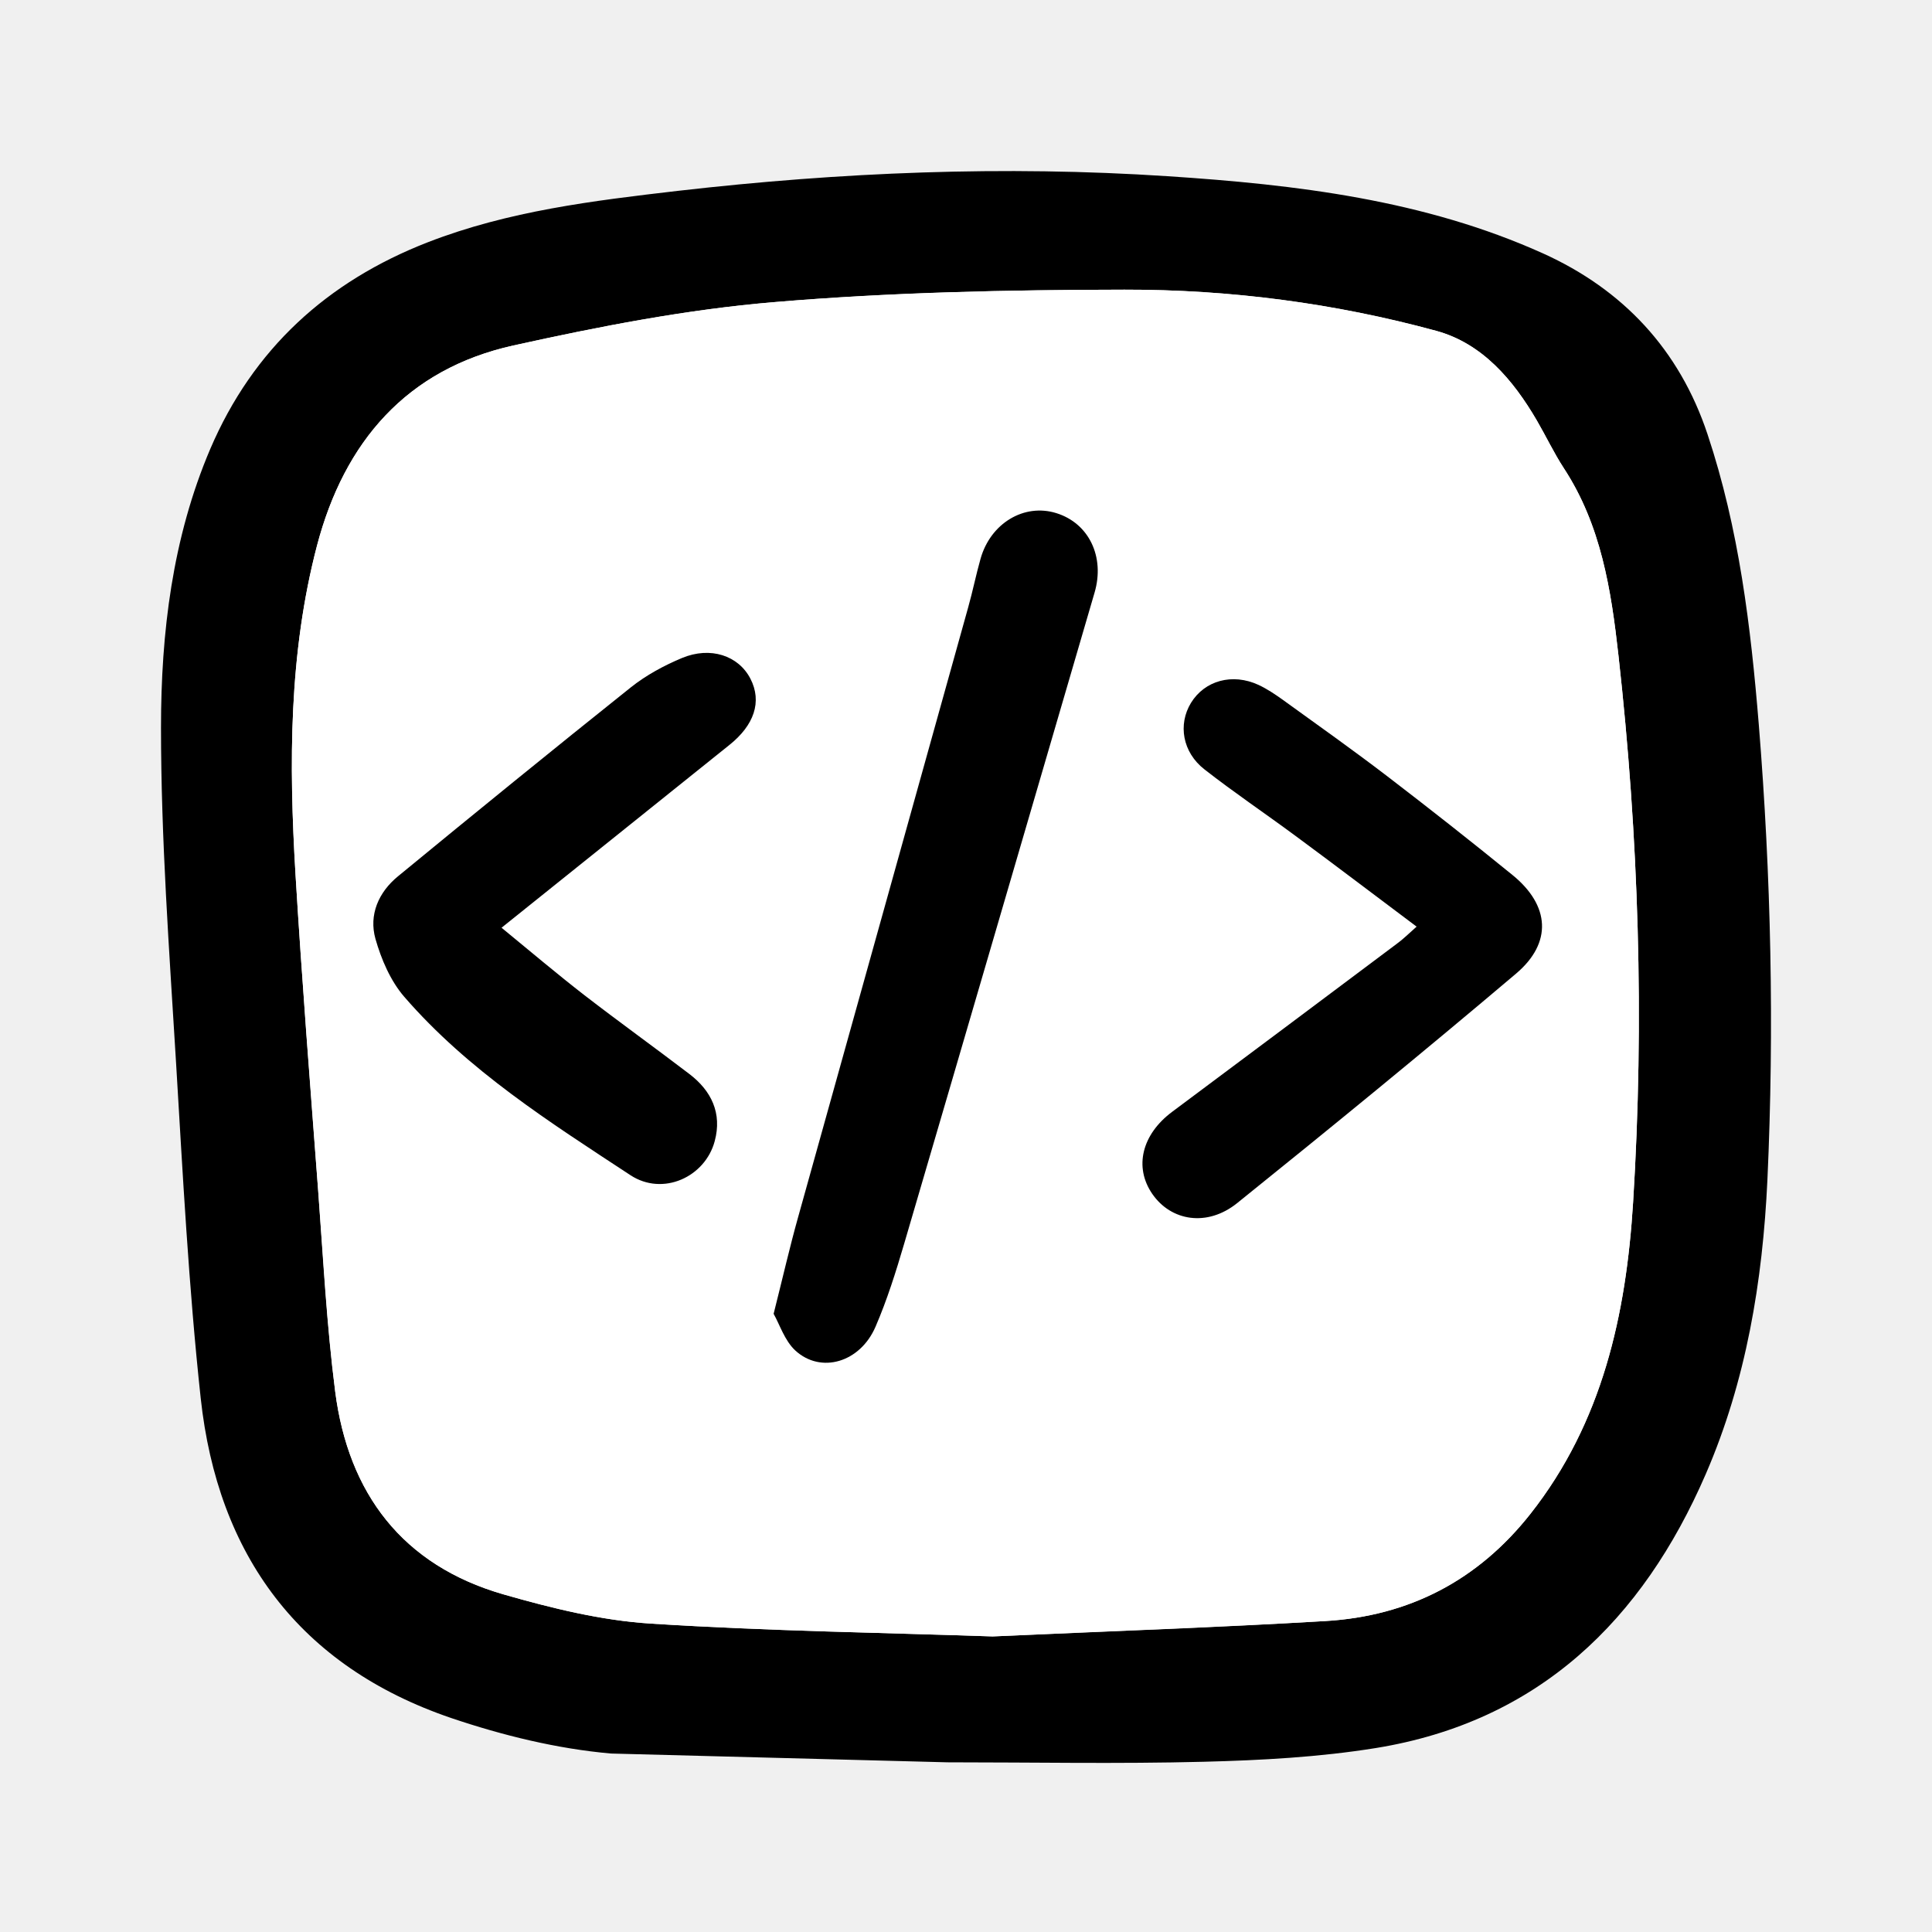
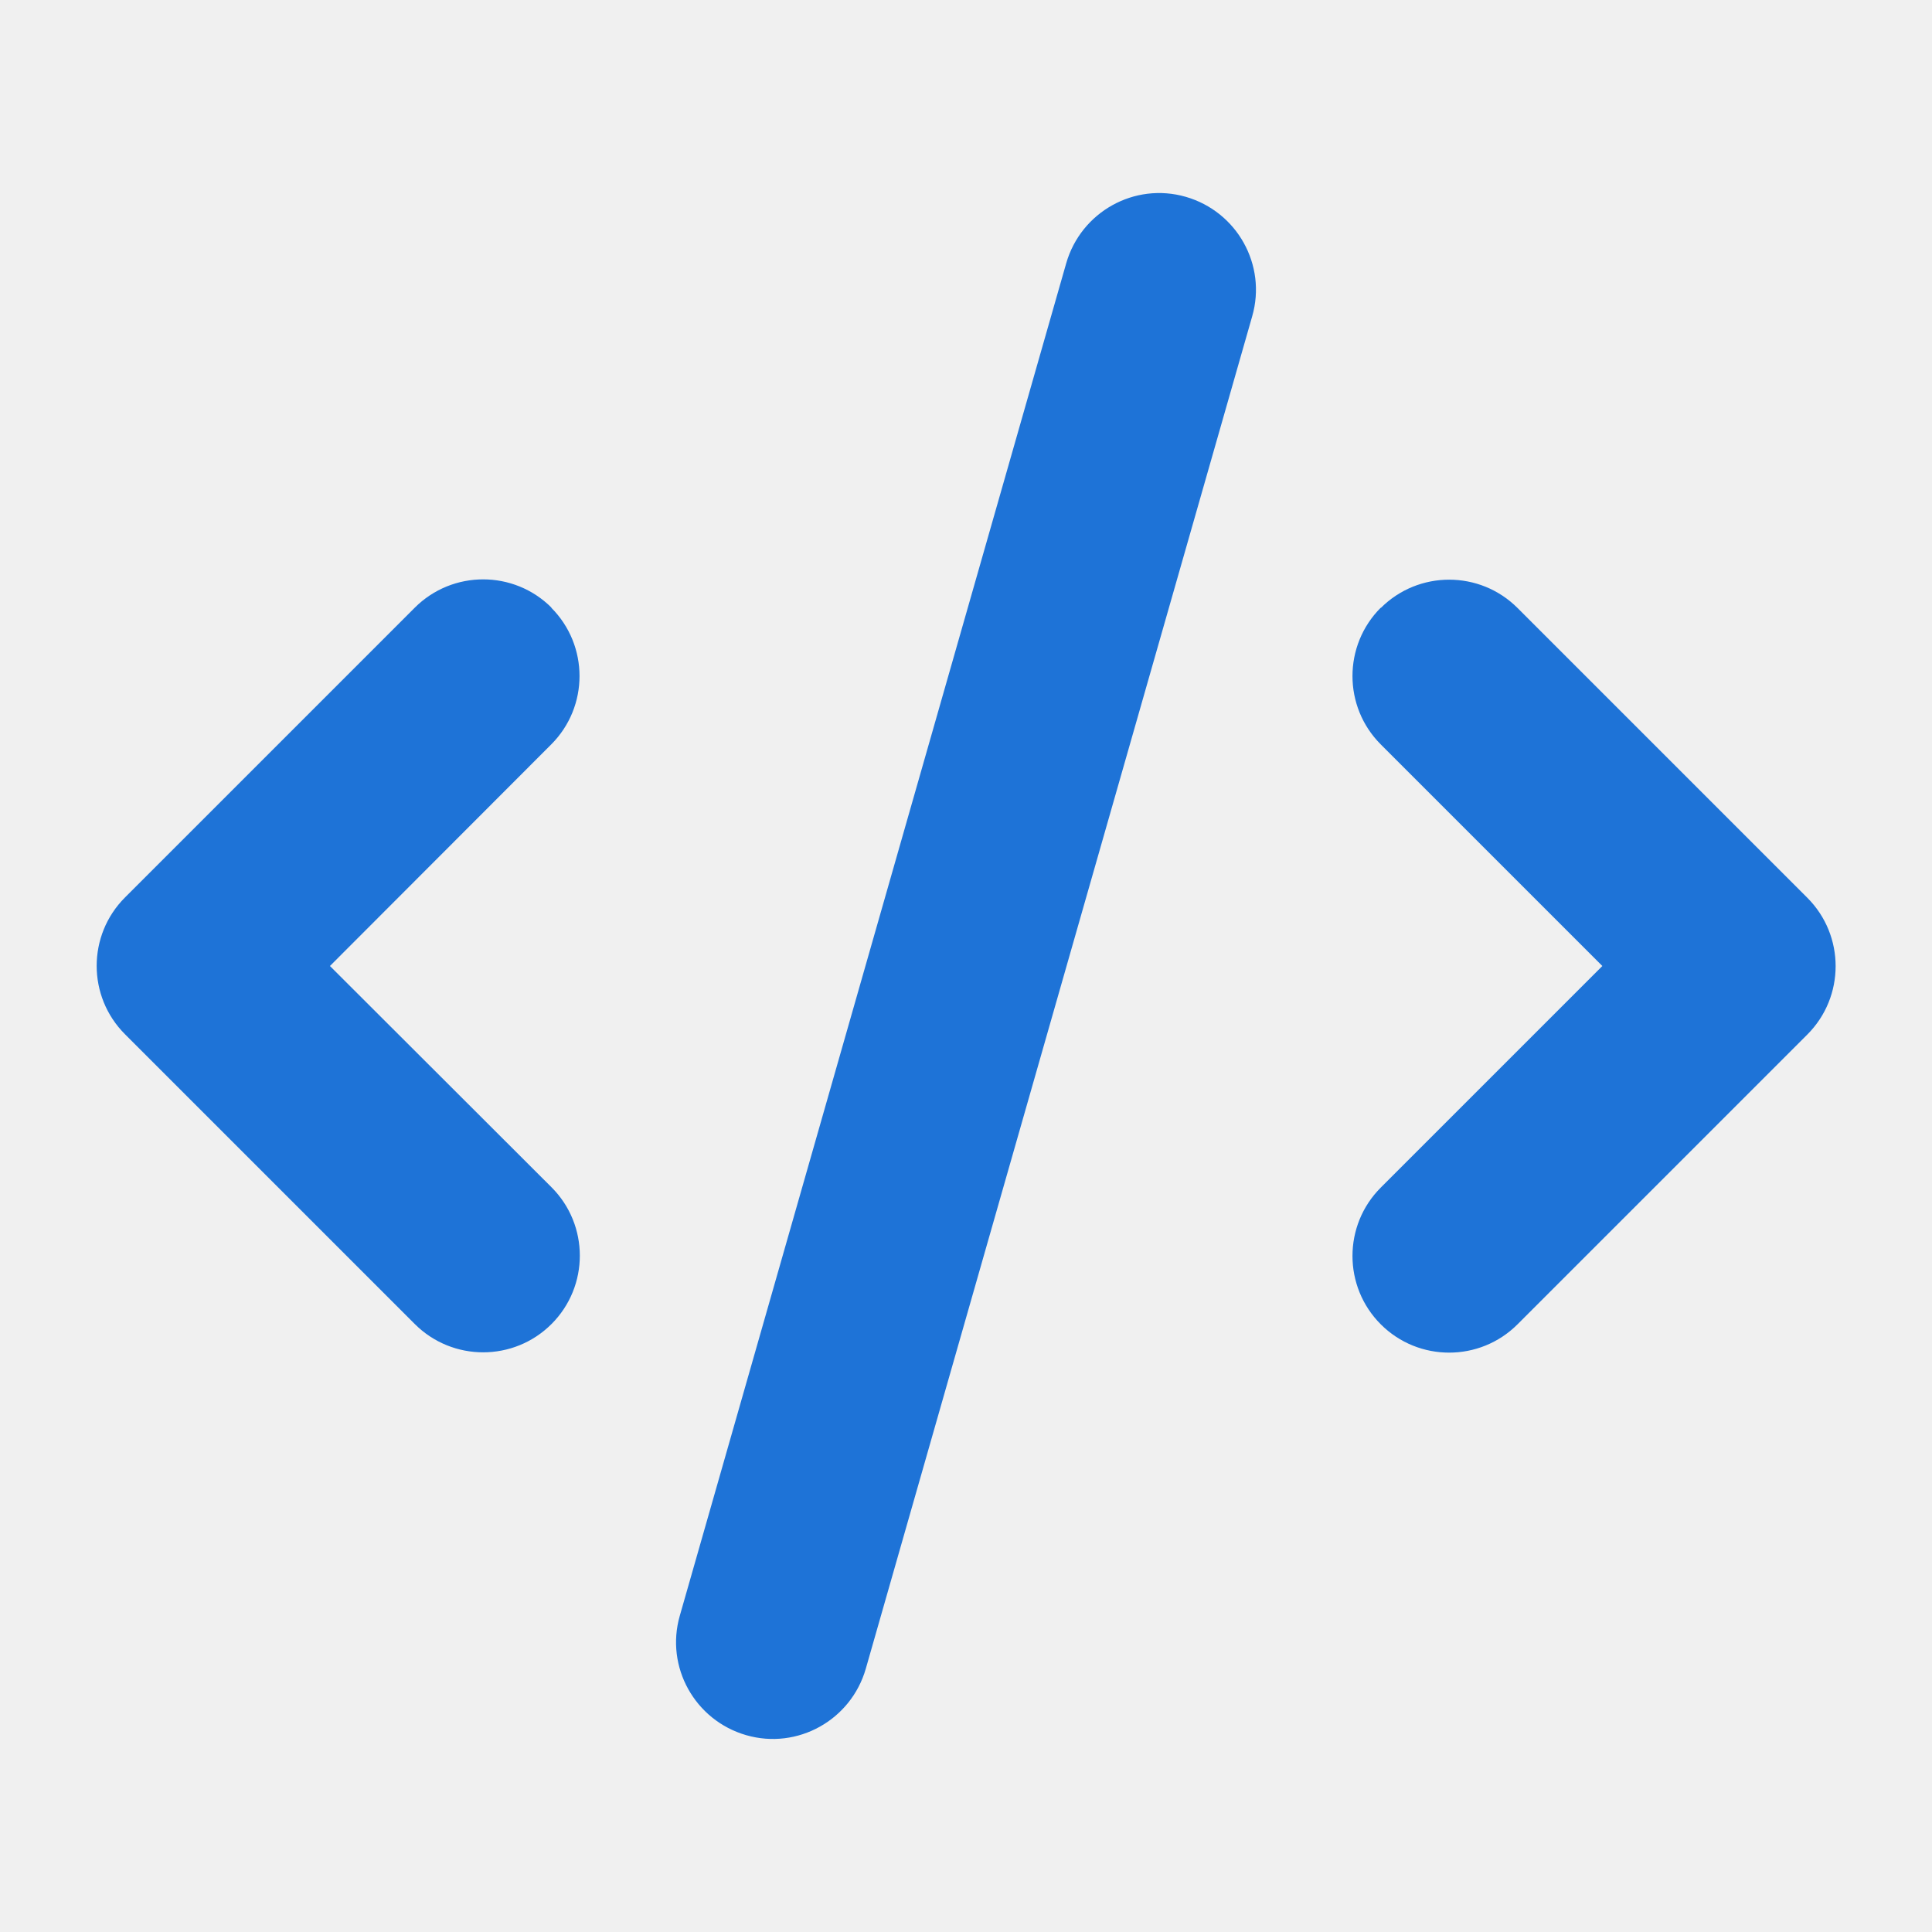
- <svg xmlns="http://www.w3.org/2000/svg" width="800px" height="800px" viewBox="0 0 960 960" fill="none">
-   <path d="M303.58 871.32C276.758 868.956 249.754 862.319 224.204 853.681C148.738 827.95 108.186 772.76 99.73 694.747C93.729 639.284 90.82 583.457 87.456 527.63C84.091 472.258 80 416.886 80 361.513C80 314.415 85.637 267.317 104.458 223.128C125.734 173.393 162.558 139.842 212.566 120.385C252.572 104.837 294.67 99.745 336.858 94.835C417.78 85.561 498.884 82.197 580.169 87.561C644.088 91.744 707.644 99.29 766.744 125.931C806.386 143.843 834.482 173.666 848.484 215.854C864.123 262.771 869.942 311.233 873.943 360.149C880.034 435.434 881.671 510.809 878.216 586.276C875.852 636.738 867.669 686.11 847.575 732.48C816.115 805.128 764.471 855.5 683.64 868.593C655.454 873.139 626.631 874.685 598.081 875.412C555.711 876.503 513.25 875.685 470.789 875.685L303.58 871.32ZM493.247 813.129C552.71 810.493 605.628 808.674 658.545 805.492C700.097 803.037 734.375 785.307 760.47 752.211C796.294 706.749 808.023 653.013 811.478 597.459C817.115 506.718 814.297 416.067 804.204 325.689C800.567 293.048 795.567 260.952 777.018 232.584C772.108 225.037 768.199 216.763 763.653 208.944C751.832 188.668 736.466 170.574 713.645 164.391C663.091 150.571 610.992 143.843 558.711 143.934C500.702 144.025 442.511 145.298 384.775 150.116C341.223 153.753 297.852 162.209 255.118 171.665C202.11 183.394 171.105 219.491 157.558 270.954C143.464 324.598 143.555 379.425 146.829 434.343C150.011 486.806 154.193 539.268 158.103 591.731C160.649 625.009 162.377 658.378 166.559 691.474C173.105 742.118 200.019 777.76 250.118 792.217C274.03 799.127 298.852 805.219 323.493 806.765C382.138 810.493 440.875 811.311 493.247 813.129Z" fill="#000000" />
-   <path d="M493.247 813.13C440.875 811.312 382.139 810.493 323.493 806.766C298.762 805.22 274.031 799.037 250.118 792.218C200.019 777.761 173.106 742.119 166.559 691.475C162.286 658.47 160.558 625.01 158.103 591.732C154.103 539.269 150.011 486.897 146.829 434.344C143.556 379.517 143.465 324.69 157.558 270.954C171.106 219.583 202.11 183.395 255.119 171.666C297.853 162.21 341.223 153.754 384.775 150.117C442.512 145.207 500.703 144.025 558.712 143.934C611.084 143.844 663.092 150.663 713.645 164.392C736.467 170.666 751.833 188.669 763.653 208.945C768.199 216.764 772.109 225.038 777.019 232.585C795.567 260.862 800.568 293.049 804.205 325.69C814.297 416.068 817.116 506.719 811.479 597.46C808.024 653.014 796.294 706.75 760.471 752.212C734.376 785.308 700.188 803.038 658.546 805.493C605.628 808.584 552.711 810.403 493.247 813.13ZM384.412 652.832C387.321 658.015 389.776 666.107 395.141 671.017C407.87 682.837 427.327 677.018 435.056 659.197C440.784 645.922 445.148 632.011 449.24 618.1C480.881 510.265 512.341 402.339 543.891 294.413C549.074 276.683 541.073 259.953 524.797 254.952C508.886 250.042 492.247 259.953 487.246 277.592C484.973 285.593 483.336 293.776 481.063 301.868C452.877 402.793 424.691 503.718 396.595 604.734C392.413 619.736 388.958 634.92 384.412 652.832ZM249.209 460.984C288.397 429.616 325.311 399.884 362.408 370.334C374.774 360.514 378.865 348.694 372.955 337.328C367.045 325.872 353.134 321.144 338.95 327.054C330.04 330.782 321.129 335.601 313.582 341.602C274.758 372.607 236.298 403.975 197.837 435.526C188.199 443.436 183.289 454.71 186.653 466.621C189.472 476.805 194.109 487.534 200.928 495.353C232.661 531.995 273.303 557.727 313.31 584.003C329.494 594.641 350.497 584.913 355.225 567.092C358.862 553.18 353.589 542.088 342.587 533.723C325.311 520.539 307.581 507.81 290.397 494.535C276.94 484.079 264.029 473.077 249.209 460.984ZM703.916 460.439C699.825 463.985 697.097 466.803 693.915 469.167C656.818 496.99 619.63 524.721 582.443 552.544C567.44 563.818 563.531 580.003 572.532 593.278C581.897 606.916 599.809 609.826 614.72 597.915C661.364 560.454 707.644 522.539 753.288 483.897C771.472 468.531 770.108 449.982 751.56 434.889C731.011 418.159 710.19 401.793 689.187 385.7C672.184 372.698 654.727 360.332 637.36 347.785C633.542 345.057 629.541 342.42 625.359 340.42C612.356 334.419 598.627 338.238 591.808 349.33C585.261 360.059 587.534 373.88 598.536 382.426C613.175 393.792 628.541 404.066 643.361 415.159C663.455 429.888 683.277 444.982 703.916 460.439Z" fill="white" />
-   <path d="M384.414 652.83C388.96 634.827 392.415 619.643 396.598 604.732C424.693 503.807 452.97 402.882 481.066 301.866C483.339 293.865 484.975 285.591 487.248 277.589C492.249 259.95 508.888 250.04 524.8 254.95C541.075 259.95 549.076 276.68 543.894 294.41C512.343 402.336 480.884 510.262 449.242 618.097C445.151 632.009 440.787 645.92 435.058 659.195C427.421 677.016 407.872 682.744 395.143 671.015C389.869 666.105 387.415 658.104 384.414 652.83Z" fill="#000000" />
-   <path d="M249.212 460.985C263.941 473.077 276.943 484.079 290.309 494.444C307.494 507.719 325.224 520.448 342.499 533.632C353.501 541.997 358.865 553.181 355.137 567.001C350.409 584.822 329.406 594.551 313.222 583.913C273.216 557.636 232.573 531.905 200.841 495.263C194.021 487.352 189.475 476.714 186.566 466.531C183.201 454.529 188.111 443.345 197.749 435.435C236.119 403.885 274.67 372.516 313.495 341.511C321.041 335.51 329.952 330.691 338.862 326.964C353.046 321.054 366.958 325.782 372.868 337.238C378.778 348.694 374.686 360.423 362.32 370.243C325.315 399.884 288.4 429.616 249.212 460.985Z" fill="#000000" />
-   <path d="M703.913 460.437C683.274 444.981 663.452 429.887 643.358 415.067C628.447 404.065 613.081 393.7 598.533 382.334C587.532 373.788 585.258 359.967 591.805 349.238C598.624 338.146 612.354 334.327 625.356 340.328C629.629 342.328 633.539 344.965 637.358 347.693C654.724 360.24 672.181 372.606 689.184 385.608C710.187 401.701 731.009 418.067 751.557 434.797C770.106 449.89 771.469 468.439 753.285 483.805C707.641 522.447 661.27 560.362 614.718 597.823C599.897 609.734 581.894 606.824 572.529 593.186C563.437 579.911 567.347 563.726 582.44 552.452C619.627 524.72 656.815 496.898 693.912 469.075C697.094 466.802 699.913 463.983 703.913 460.437Z" fill="#000000" />
+ <svg xmlns="http://www.w3.org/2000/svg" viewBox="0 0 640 640">
+   <path fill="rgb(30, 115, 215)" d="M392.8 65.2C375.8 60.3 358.1 70.2 353.2 87.2L225.2 535.2C220.3 552.2 230.2 569.9 247.2 574.8C264.2 579.7 281.9 569.8 286.8 552.8L414.8 104.8C419.7 87.8 409.8 70.1 392.8 65.2zM457.4 201.3C444.9 213.8 444.9 234.1 457.4 246.6L530.8 320L457.4 393.4C444.9 405.9 444.9 426.2 457.4 438.7C469.9 451.2 490.2 451.2 502.7 438.7L598.7 342.7C611.2 330.2 611.2 309.9 598.7 297.4L502.7 201.4C490.2 188.9 469.9 188.9 457.4 201.4zM182.7 201.3C170.2 188.8 149.9 188.8 137.4 201.3L41.4 297.3C28.9 309.8 28.9 330.1 41.4 342.6L137.4 438.6C149.9 451.1 170.2 451.1 182.7 438.6C195.2 426.1 195.2 405.8 182.7 393.3L109.3 320L182.6 246.6C195.1 234.1 195.1 213.8 182.6 201.3z" />
</svg>
